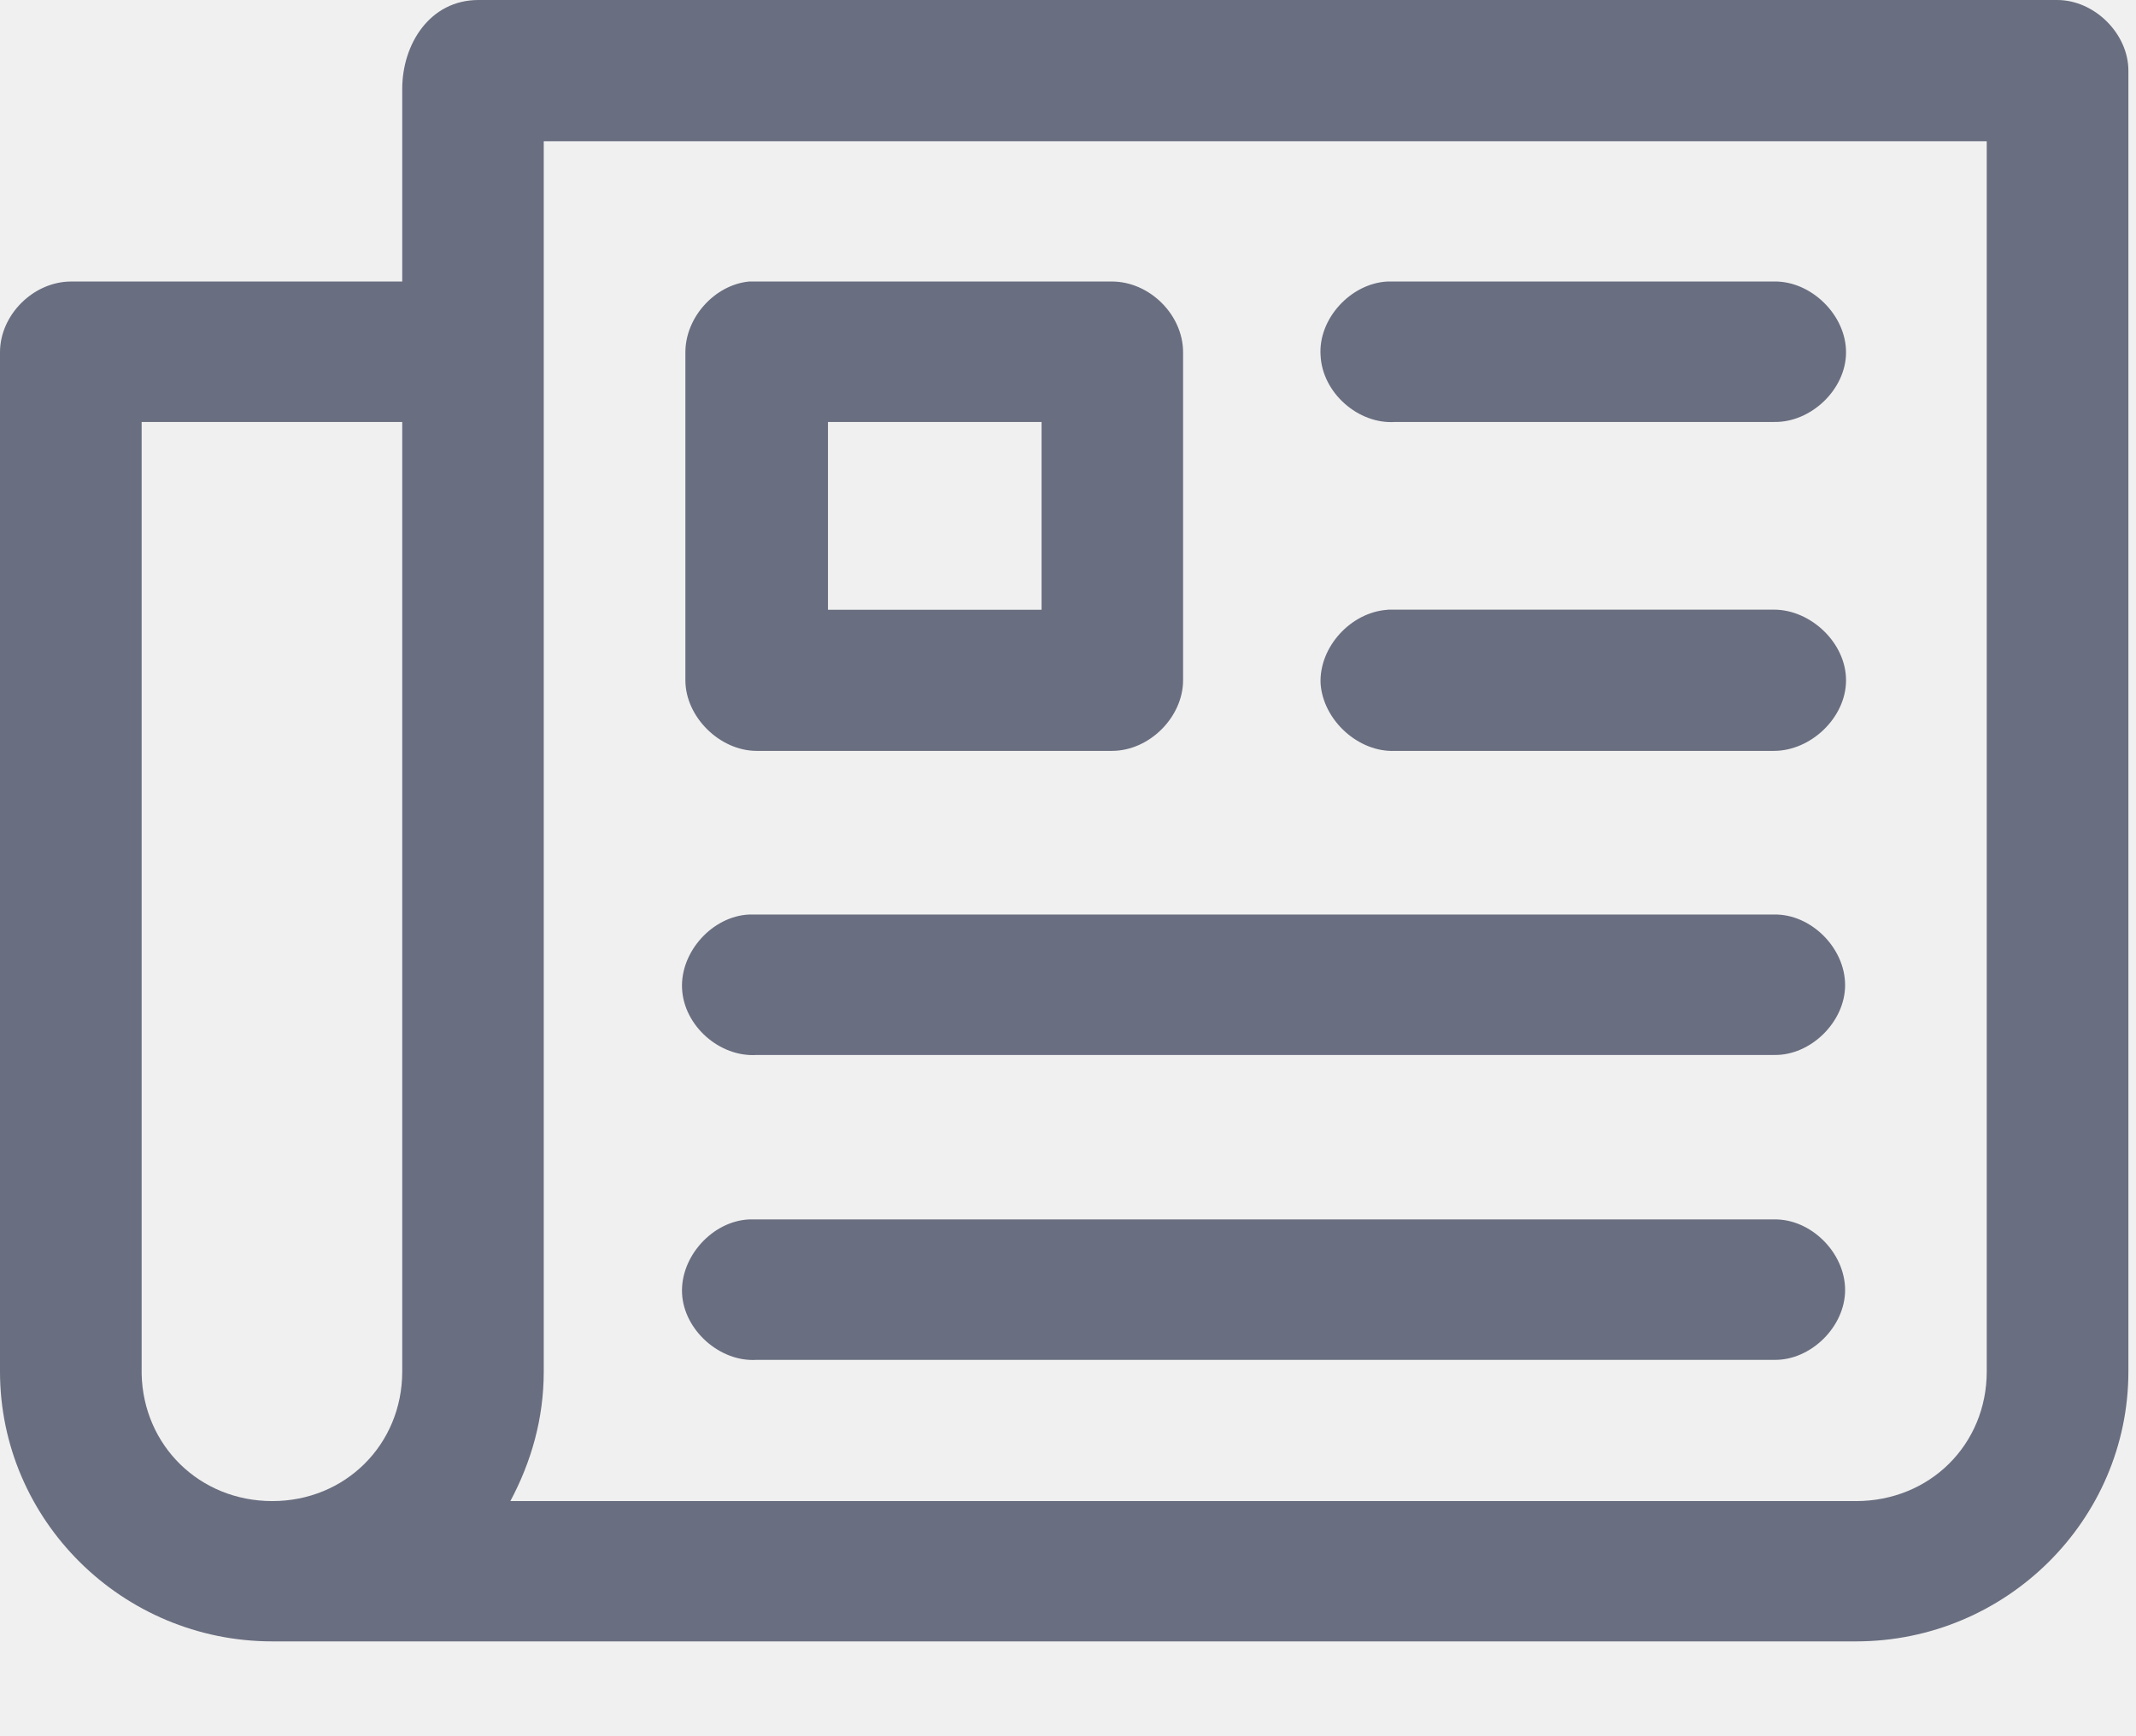
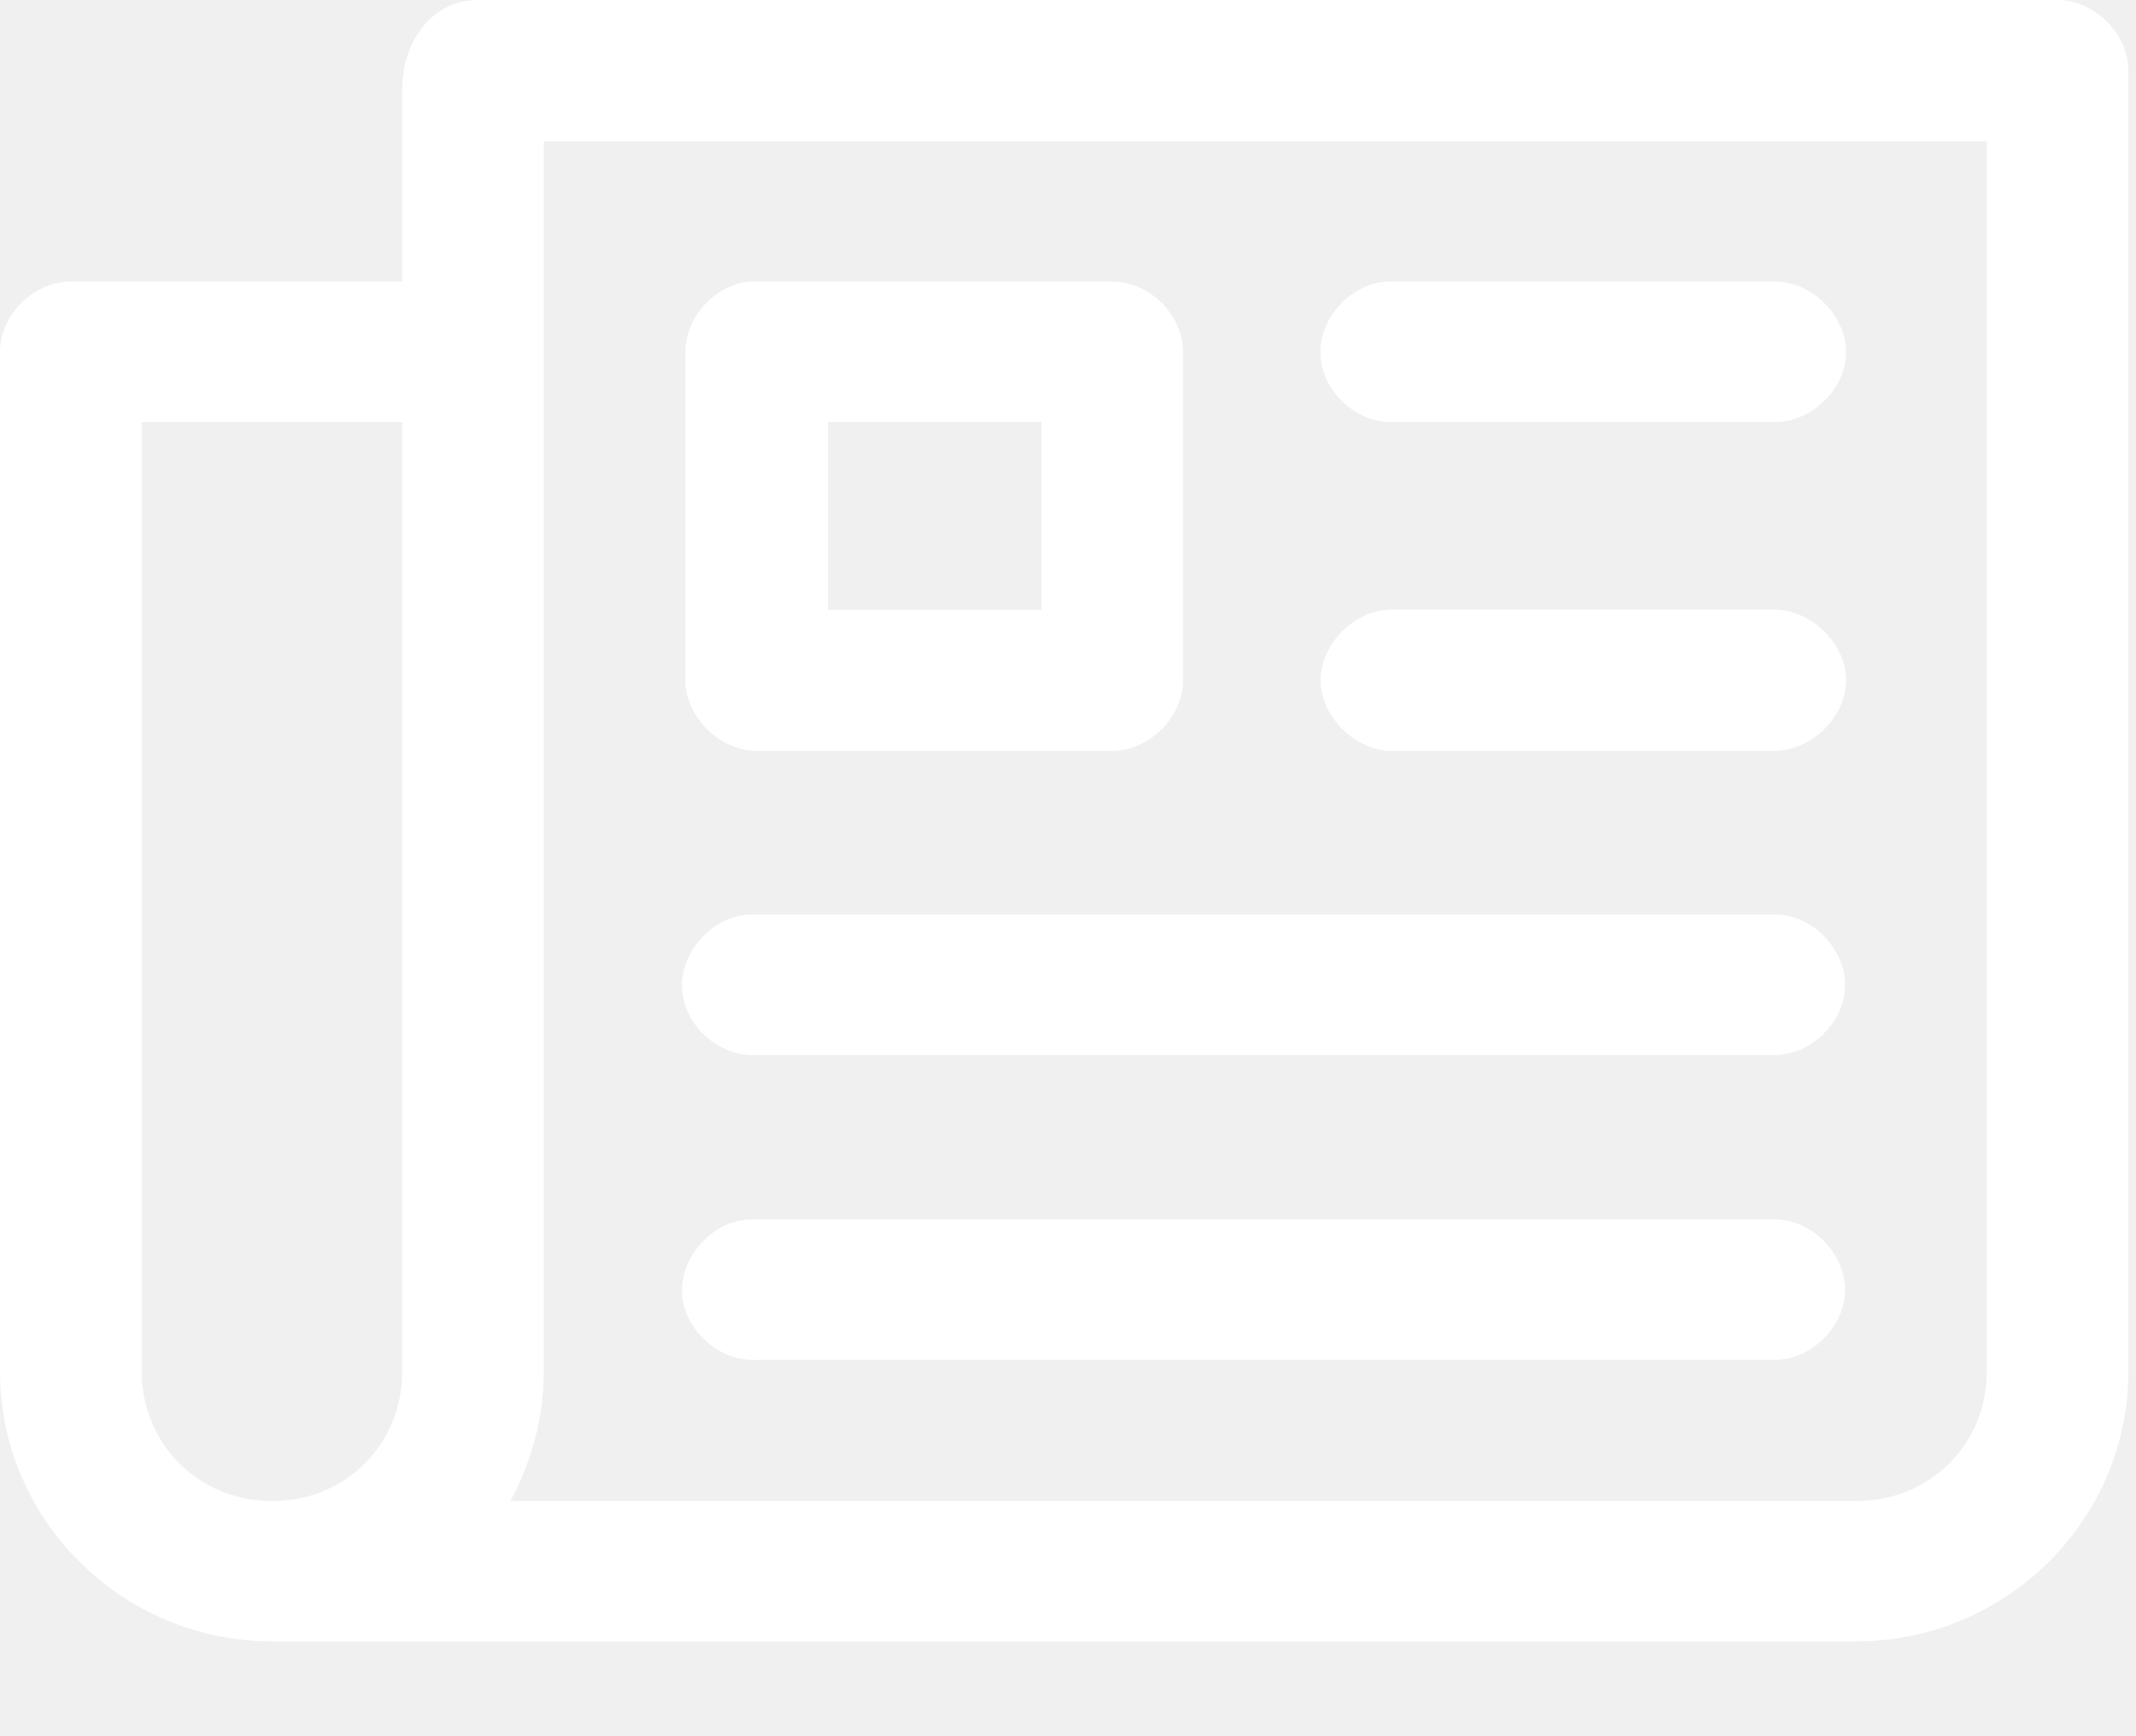
<svg xmlns="http://www.w3.org/2000/svg" width="16" height="13" viewBox="0 0 16 13" fill="none">
-   <path d="M3.013 0.666V2.109H0.533C0.251 2.109 0 2.358 0 2.639V10.274C0 11.388 0.916 12.296 2.04 12.296H13.903C15.026 12.296 15.943 11.388 15.943 10.274V0.529C15.943 0.255 15.692 1.11721e-07 15.409 1.11721e-07H3.584C3.22 -0 3.013 0.33 3.013 0.666ZM4.073 1.058H14.882V10.274C14.882 10.822 14.455 11.245 13.903 11.245H3.823C3.979 10.952 4.073 10.629 4.073 10.274V1.058ZM5.611 2.109C5.354 2.134 5.134 2.377 5.134 2.639V5.096C5.134 5.37 5.391 5.625 5.668 5.625H8.329C8.611 5.625 8.862 5.37 8.862 5.096V2.639C8.862 2.358 8.611 2.109 8.329 2.109H5.611ZM10.394 2.109C10.118 2.122 9.873 2.389 9.892 2.663C9.905 2.943 10.175 3.18 10.451 3.161H13.288C13.564 3.167 13.828 2.918 13.828 2.639C13.828 2.358 13.564 2.103 13.288 2.109H10.394ZM1.061 3.161H3.013V10.274C3.013 10.822 2.586 11.245 2.04 11.245C1.494 11.245 1.073 10.828 1.061 10.293V3.161ZM6.202 3.161H7.802V4.568H6.202V3.161ZM10.394 4.568C10.118 4.586 9.88 4.848 9.892 5.121C9.911 5.395 10.175 5.638 10.451 5.625H13.288C13.564 5.625 13.828 5.376 13.828 5.096C13.828 4.816 13.564 4.567 13.288 4.567H10.394V4.568ZM5.611 6.851C5.335 6.864 5.096 7.131 5.109 7.405C5.122 7.685 5.391 7.921 5.668 7.903H13.288C13.564 7.909 13.821 7.654 13.821 7.38C13.821 7.1 13.564 6.845 13.288 6.851H5.611ZM5.611 9.135C5.335 9.148 5.096 9.415 5.109 9.689C5.122 9.963 5.391 10.205 5.668 10.187H13.288C13.564 10.193 13.821 9.938 13.821 9.664C13.821 9.384 13.564 9.129 13.288 9.135H5.611Z" fill="#696E80" />
+   <path d="M3.013 0.666V2.109H0.533C0.251 2.109 0 2.358 0 2.639V10.274C0 11.388 0.916 12.296 2.04 12.296H13.903C15.026 12.296 15.943 11.388 15.943 10.274V0.529C15.943 0.255 15.692 1.11721e-07 15.409 1.11721e-07H3.584C3.22 -0 3.013 0.33 3.013 0.666ZM4.073 1.058H14.882V10.274C14.882 10.822 14.455 11.245 13.903 11.245H3.823C3.979 10.952 4.073 10.629 4.073 10.274V1.058ZM5.611 2.109C5.354 2.134 5.134 2.377 5.134 2.639V5.096C5.134 5.37 5.391 5.625 5.668 5.625H8.329C8.611 5.625 8.862 5.37 8.862 5.096V2.639C8.862 2.358 8.611 2.109 8.329 2.109H5.611ZM10.394 2.109C10.118 2.122 9.873 2.389 9.892 2.663C9.905 2.943 10.175 3.18 10.451 3.161H13.288C13.564 3.167 13.828 2.918 13.828 2.639C13.828 2.358 13.564 2.103 13.288 2.109H10.394ZM1.061 3.161H3.013V10.274C3.013 10.822 2.586 11.245 2.04 11.245C1.494 11.245 1.073 10.828 1.061 10.293V3.161ZM6.202 3.161H7.802V4.568H6.202V3.161ZM10.394 4.568C10.118 4.586 9.88 4.848 9.892 5.121C9.911 5.395 10.175 5.638 10.451 5.625H13.288C13.564 5.625 13.828 5.376 13.828 5.096C13.828 4.816 13.564 4.567 13.288 4.567H10.394V4.568ZM5.611 6.851C5.335 6.864 5.096 7.131 5.109 7.405C5.122 7.685 5.391 7.921 5.668 7.903H13.288C13.564 7.909 13.821 7.654 13.821 7.38C13.821 7.1 13.564 6.845 13.288 6.851H5.611ZM5.611 9.135C5.335 9.148 5.096 9.415 5.109 9.689C5.122 9.963 5.391 10.205 5.668 10.187H13.288C13.564 10.193 13.821 9.938 13.821 9.664C13.821 9.384 13.564 9.129 13.288 9.135H5.611Z" fill="white" />
</svg>
